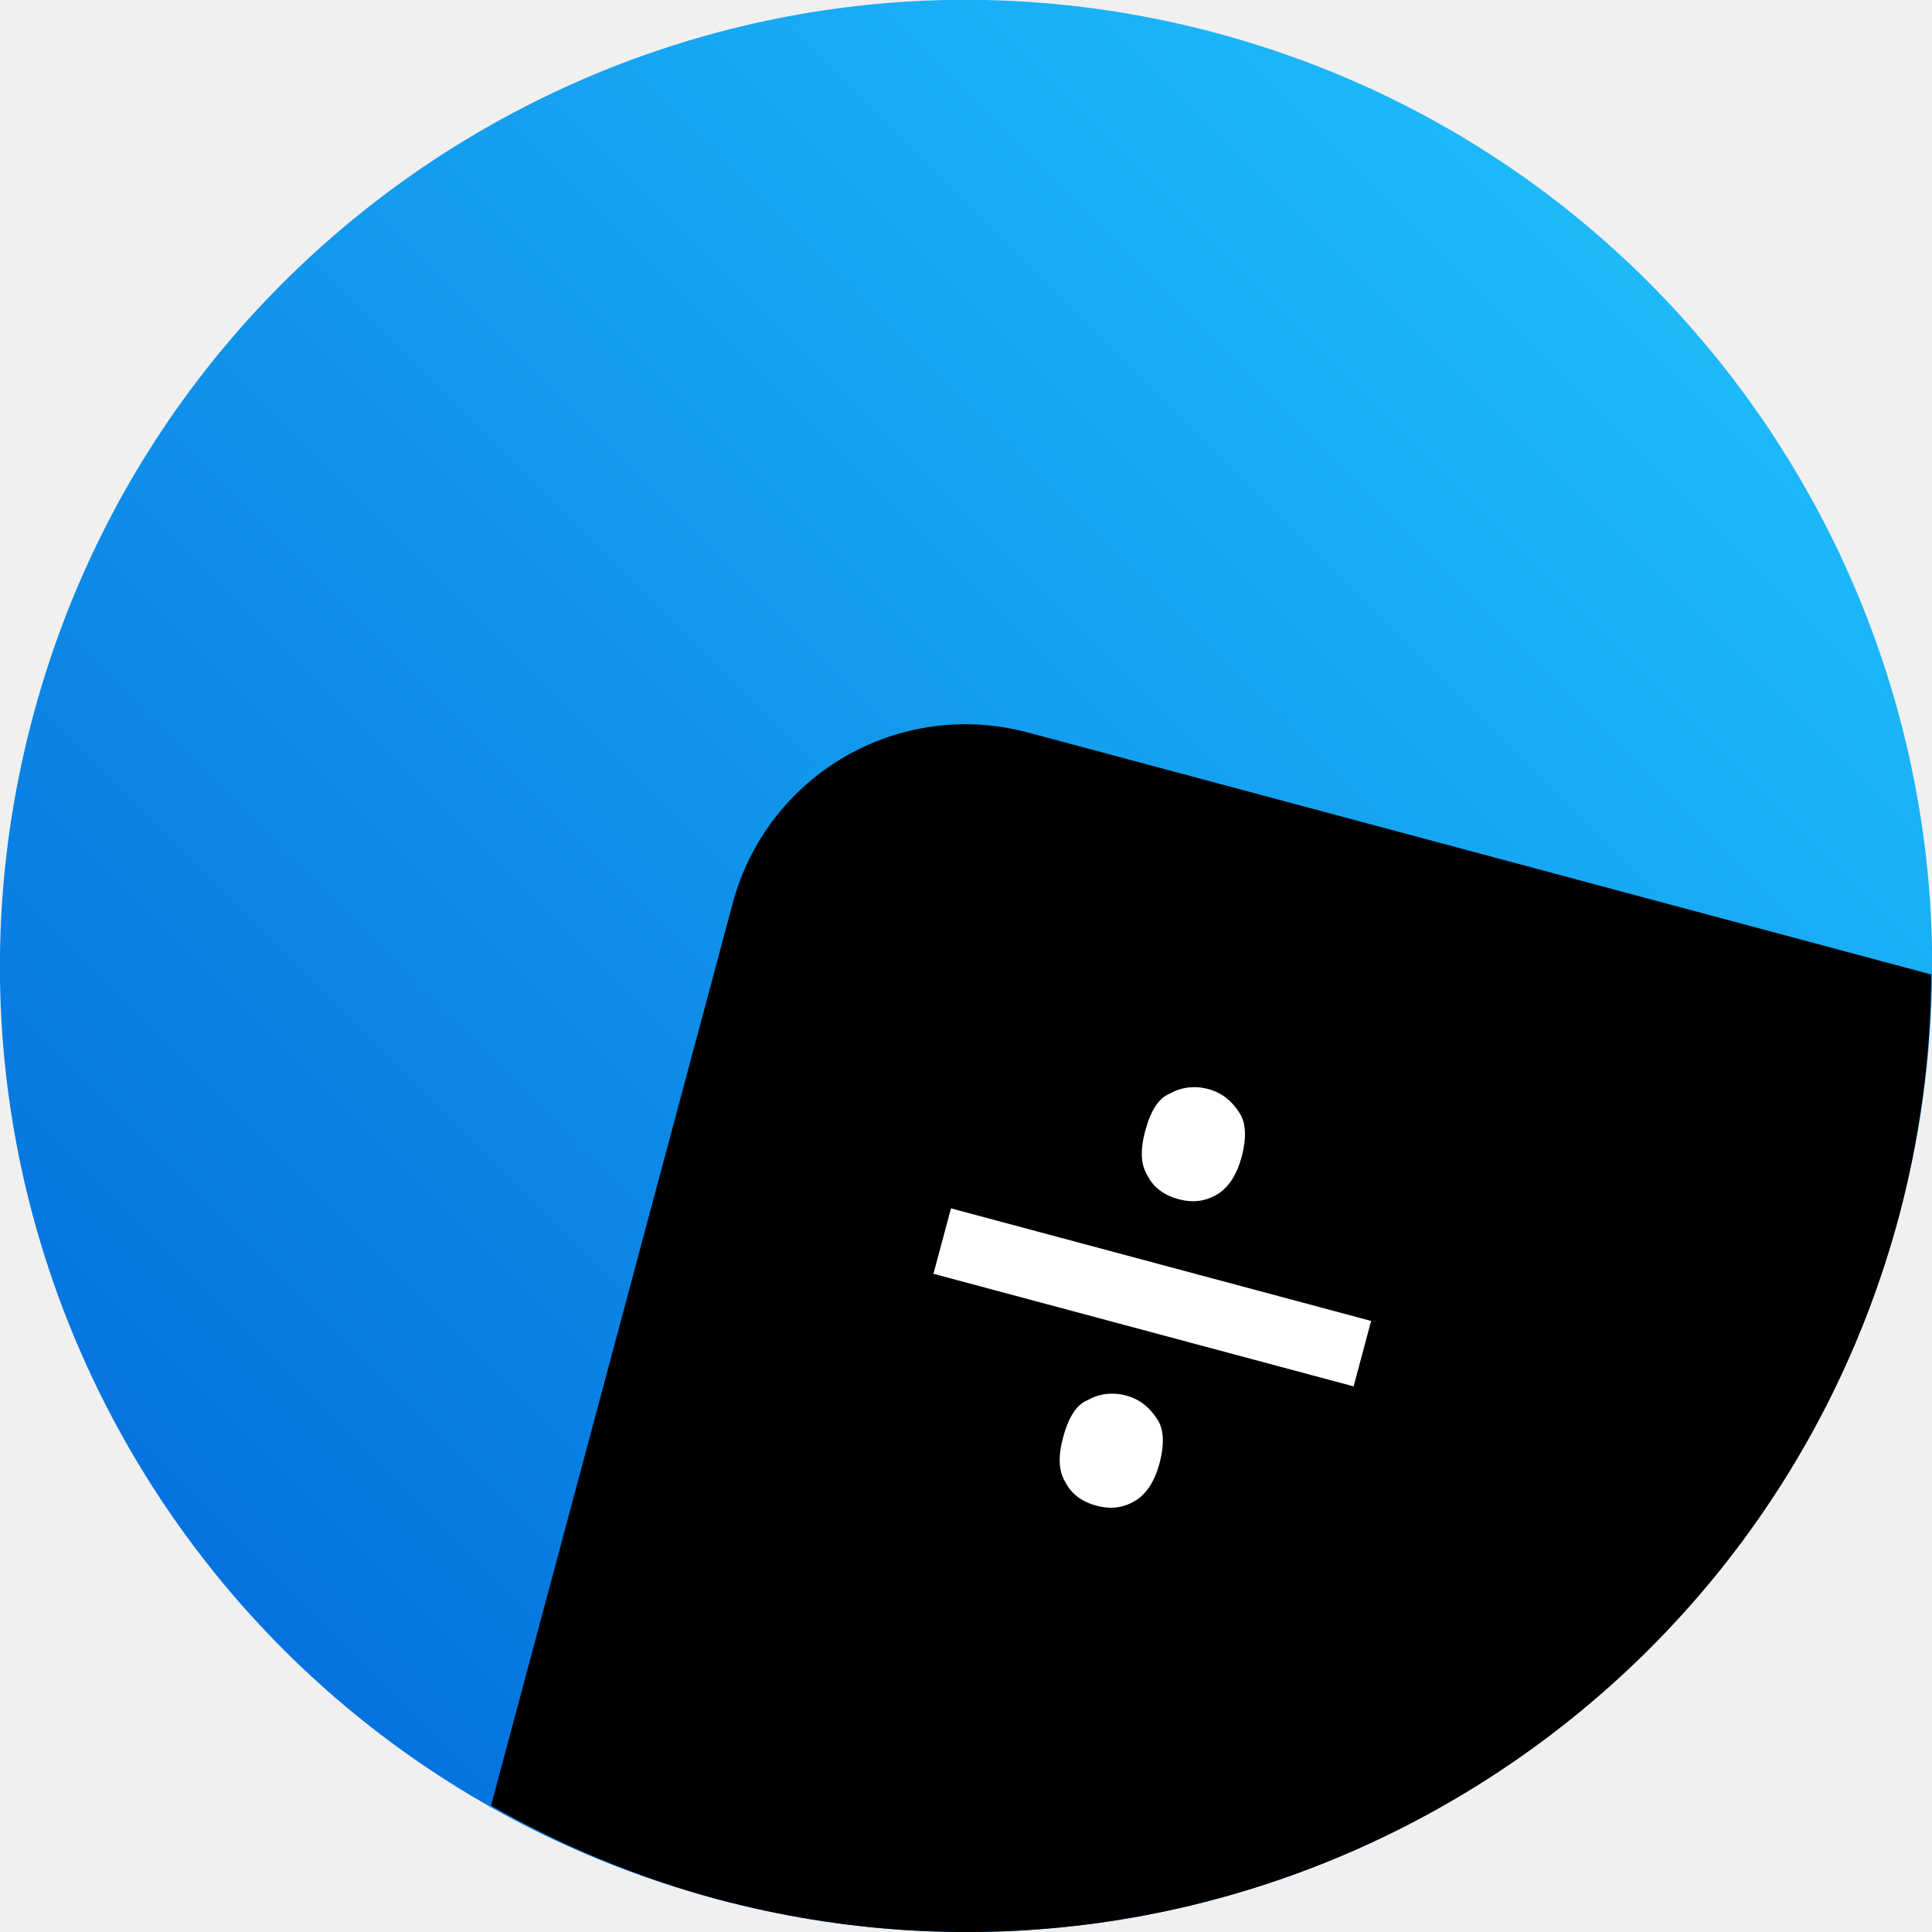
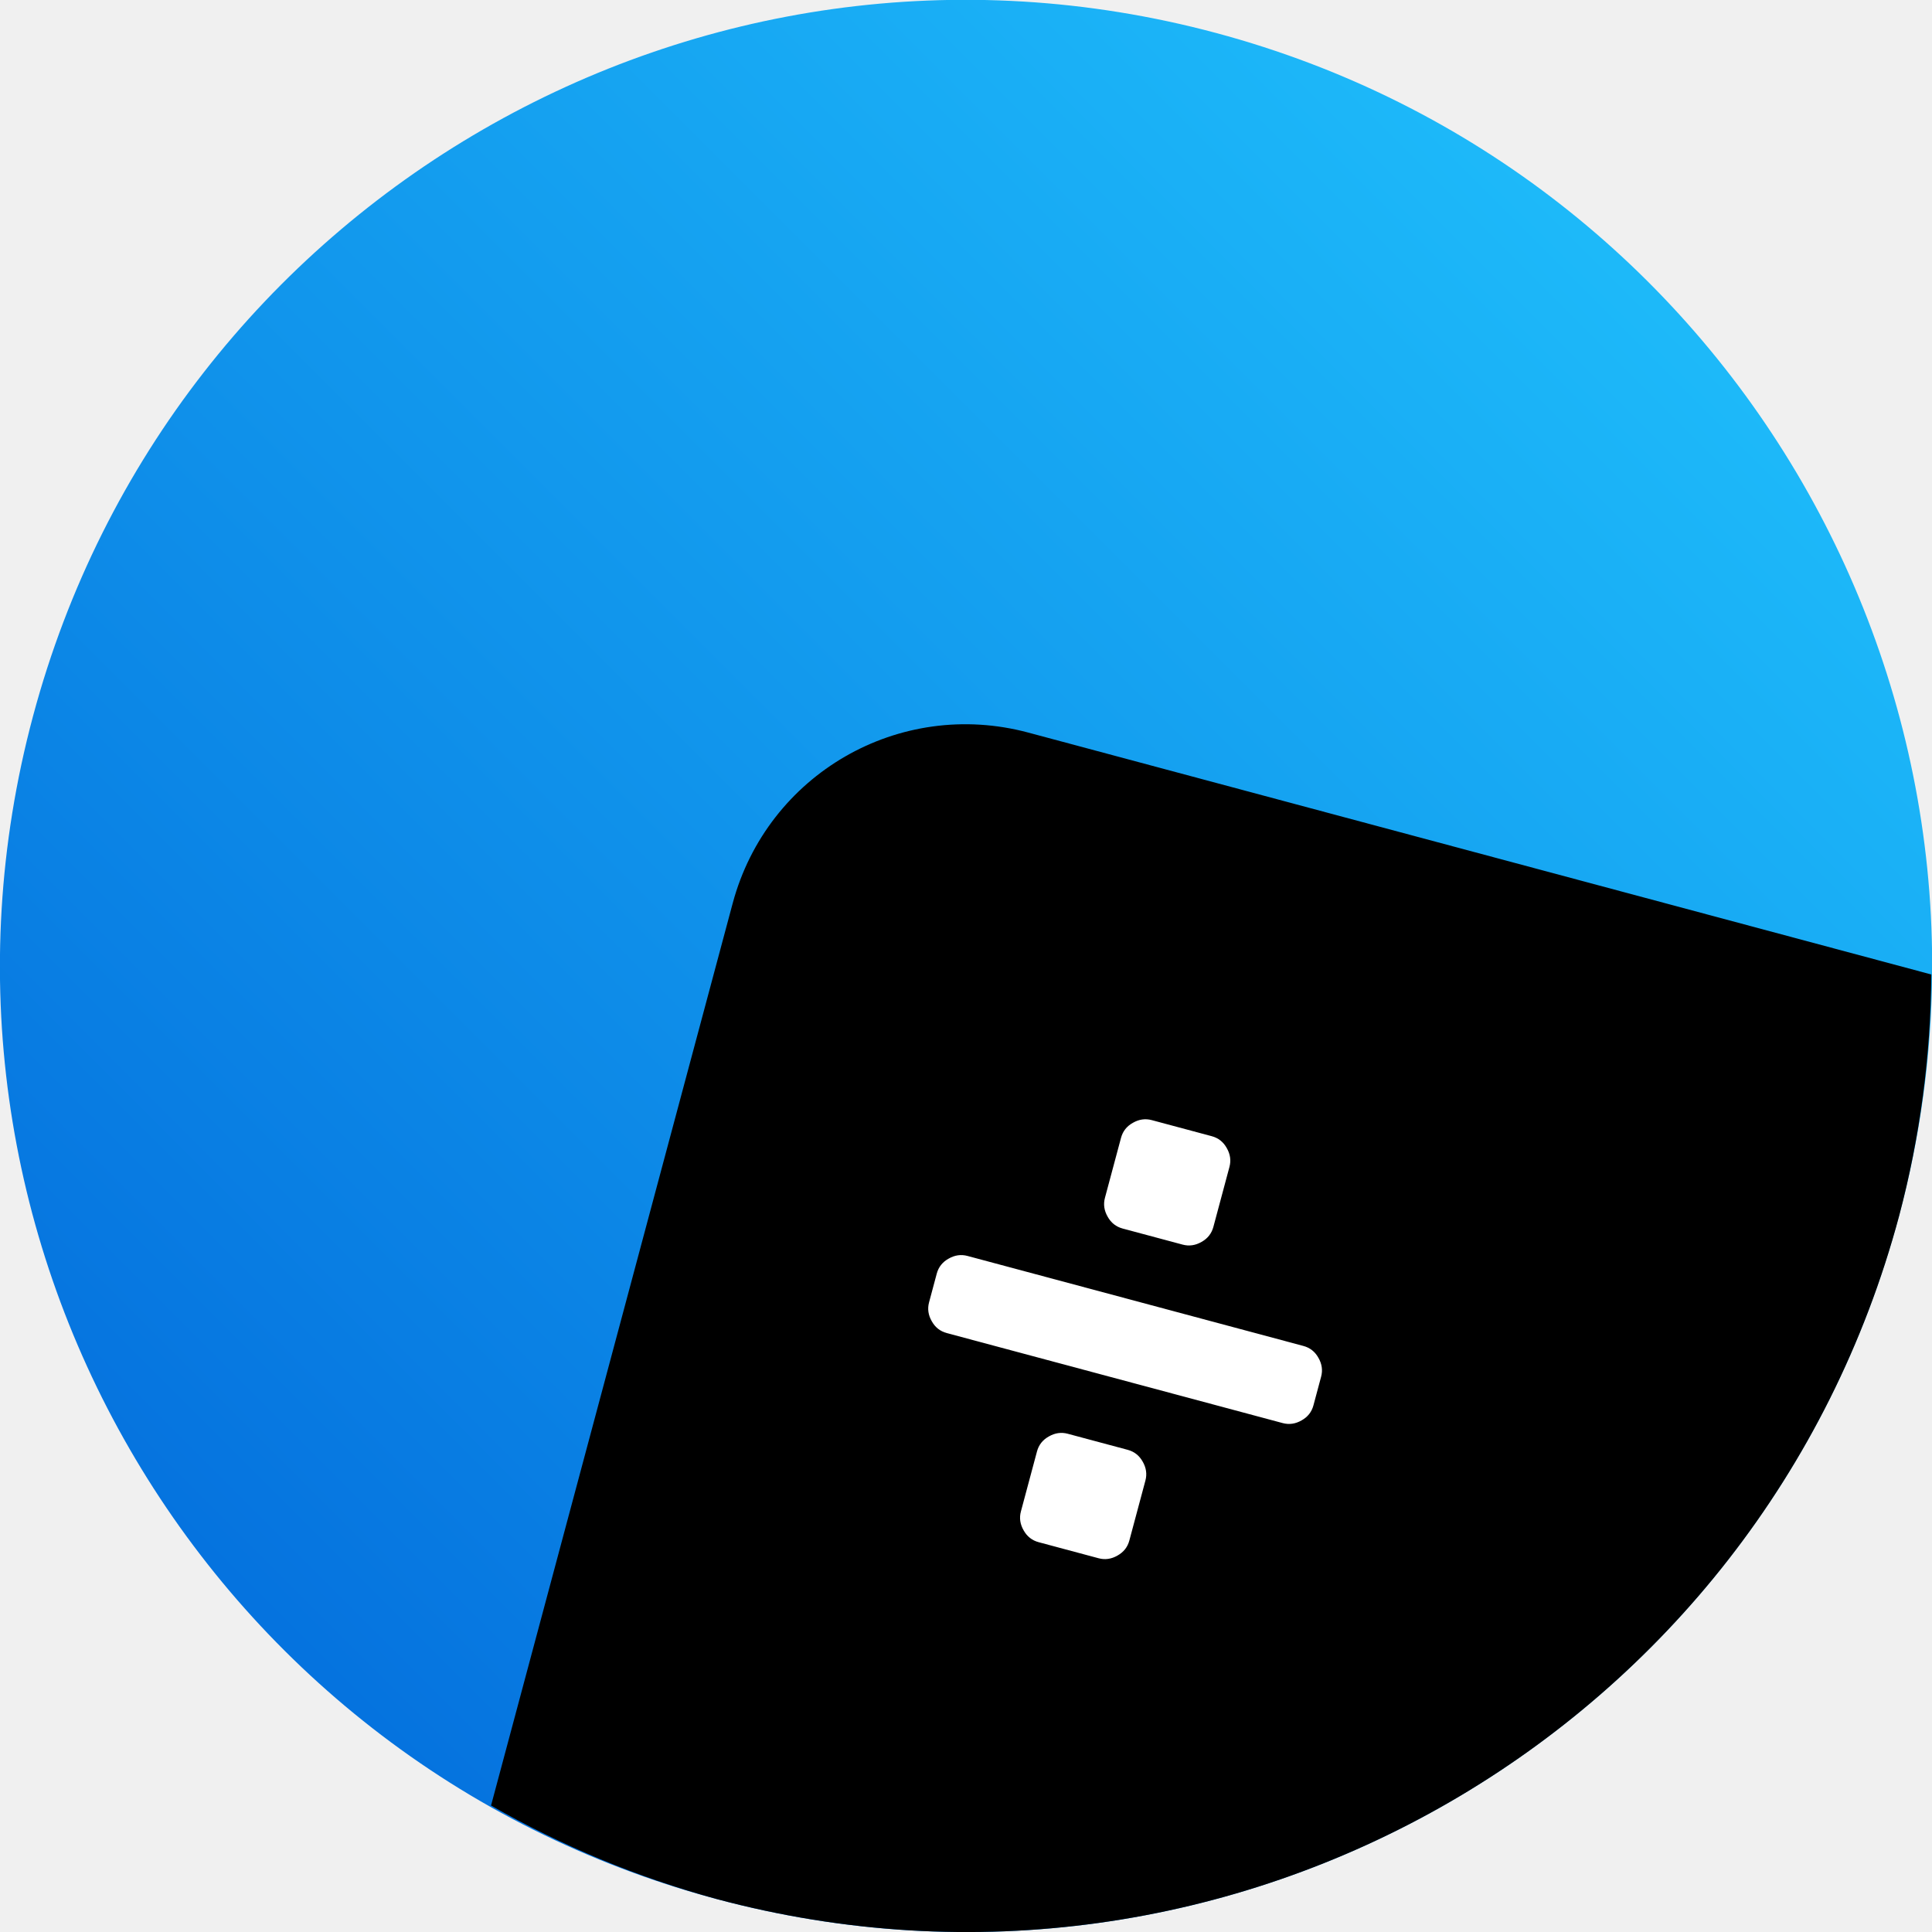
<svg xmlns="http://www.w3.org/2000/svg" xmlns:xlink="http://www.w3.org/1999/xlink" width="32" height="32" viewBox="0 0 8.467 8.467" version="1.1" id="svg8">
  <defs id="defs2">
    <linearGradient xlink:href="#linearGradient9209" id="linearGradient822-63-9" x1="4.686" y1="35.596" x2="27.314" y2="-3.596" gradientUnits="userSpaceOnUse" gradientTransform="matrix(0.2645833,0,0,0.2645833,75.62939,277.4616)" />
    <linearGradient id="linearGradient9209">
      <stop id="stop9205" offset="0" style="stop-color:#0064d9;stop-opacity:1" />
      <stop id="stop9207" offset="1" style="stop-color:#22c8ff;stop-opacity:1" />
    </linearGradient>
  </defs>
  <g id="layer1" transform="translate(0,-288.5333)">
    <circle style="opacity:1;fill:url(#linearGradient822-63-9);fill-opacity:1;stroke:none;stroke-width:0.265;stroke-linecap:round;stroke-linejoin:round;stroke-miterlimit:4;stroke-dasharray:none;stroke-dashoffset:0;stroke-opacity:1;paint-order:normal" id="path814-5-7" cx="79.863" cy="281.695" r="4.233" transform="rotate(15)" />
    <path style="opacity:1;fill:#000000;fill-opacity:1;stroke:none;stroke-width:0.36;stroke-linecap:round;stroke-linejoin:round;stroke-miterlimit:4;stroke-dasharray:none;stroke-dashoffset:0;stroke-opacity:1;paint-order:normal" d="m 4.507,291.744 c -0.566,-0.152 -1.144,0.182 -1.296,0.748 l -1.059,3.954 a 4.233,4.233 0 0 0 0.986,0.409 4.233,4.233 0 0 0 5.185,-2.993 4.233,4.233 0 0 0 0.141,-1.058 z" id="rect824-9-5" />
-     <text xml:space="preserve" style="font-style:normal;font-variant:normal;font-weight:normal;font-stretch:normal;font-size:4.064px;line-height:1.25;font-family:Contemporary;-inkscape-font-specification:Contemporary;letter-spacing:0px;word-spacing:0px;fill:#ffffff;fill-opacity:1;stroke:none;stroke-width:0.102" x="79.873" y="284.316" id="text881-6-8" transform="rotate(15)">
-       <tspan id="tspan879-2-7" x="79.873" y="284.316" style="stroke-width:0.102">÷</tspan>
-     </text>
+     <g aria-label="÷" transform="rotate(15)" style="font-style:normal;font-variant:normal;font-weight:normal;font-stretch:normal;font-size:4.064px;line-height:1.25;font-family:Contemporary;-inkscape-font-specification:Contemporary;letter-spacing:0px;word-spacing:0px;fill:#ffffff;fill-opacity:1;stroke:none;stroke-width:0.102" id="text881-6-8">
+       <path d="m 81.096,282.137 q 0.045,0 0.077,0.033 0.033,0.033 0.033,0.077 v 0.272 q 0,0.045 -0.033,0.077 -0.033,0.033 -0.077,0.033 h -0.272 q -0.045,0 -0.077,-0.033 -0.033,-0.033 -0.033,-0.077 v -0.272 q 0,-0.045 0.033,-0.077 0.033,-0.033 0.077,-0.033 z m -0.898,1.134 q -0.045,0 -0.077,-0.033 -0.033,-0.033 -0.033,-0.077 v -0.13 q 0,-0.045 0.033,-0.077 0.033,-0.033 0.077,-0.033 h 1.524 q 0.045,0 0.077,0.033 0.033,0.033 0.033,0.077 v 0.13 q 0,0.045 -0.033,0.077 -0.033,0.033 -0.077,0.033 z m 0.898,0.289 q 0.045,0 0.077,0.033 0.033,0.033 0.033,0.077 v 0.272 q 0,0.045 -0.033,0.077 -0.033,0.033 -0.077,0.033 h -0.272 q -0.045,0 -0.077,-0.033 -0.033,-0.033 -0.033,-0.077 v -0.272 q 0,-0.045 0.033,-0.077 0.033,-0.033 0.077,-0.033 z" style="stroke-width:0.102" id="path825" />
+     </g>
  </g>
</svg>
